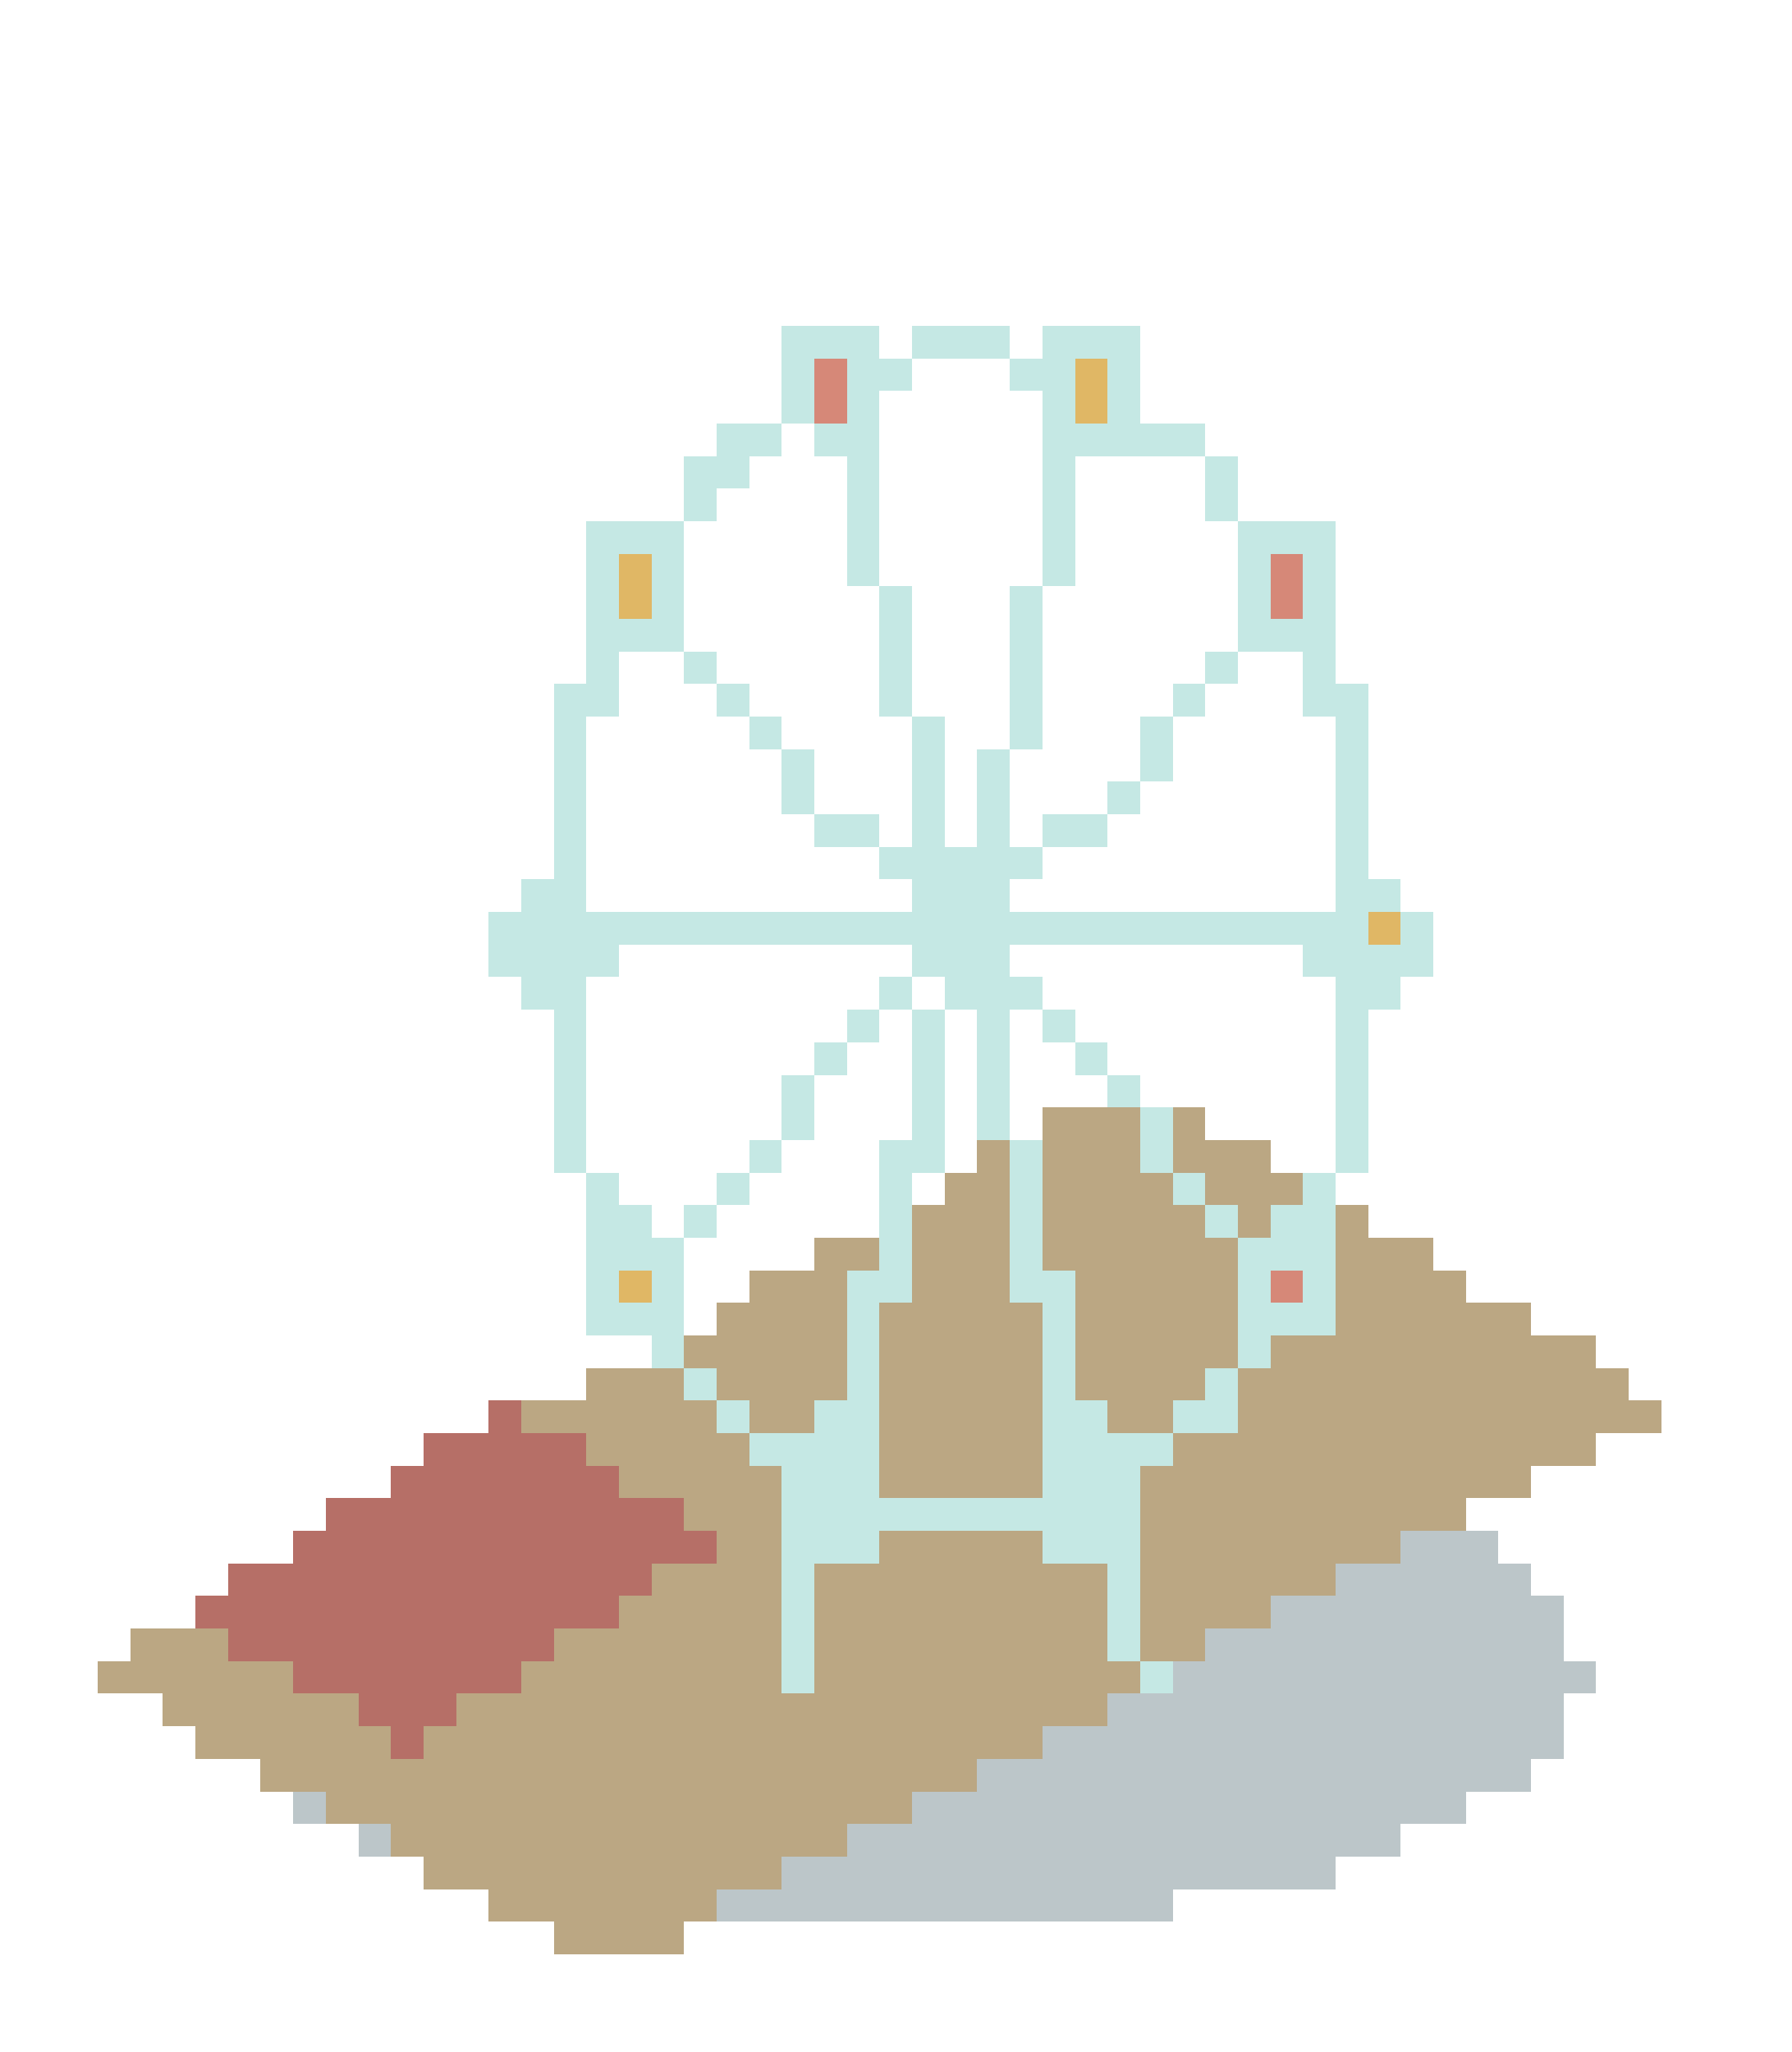
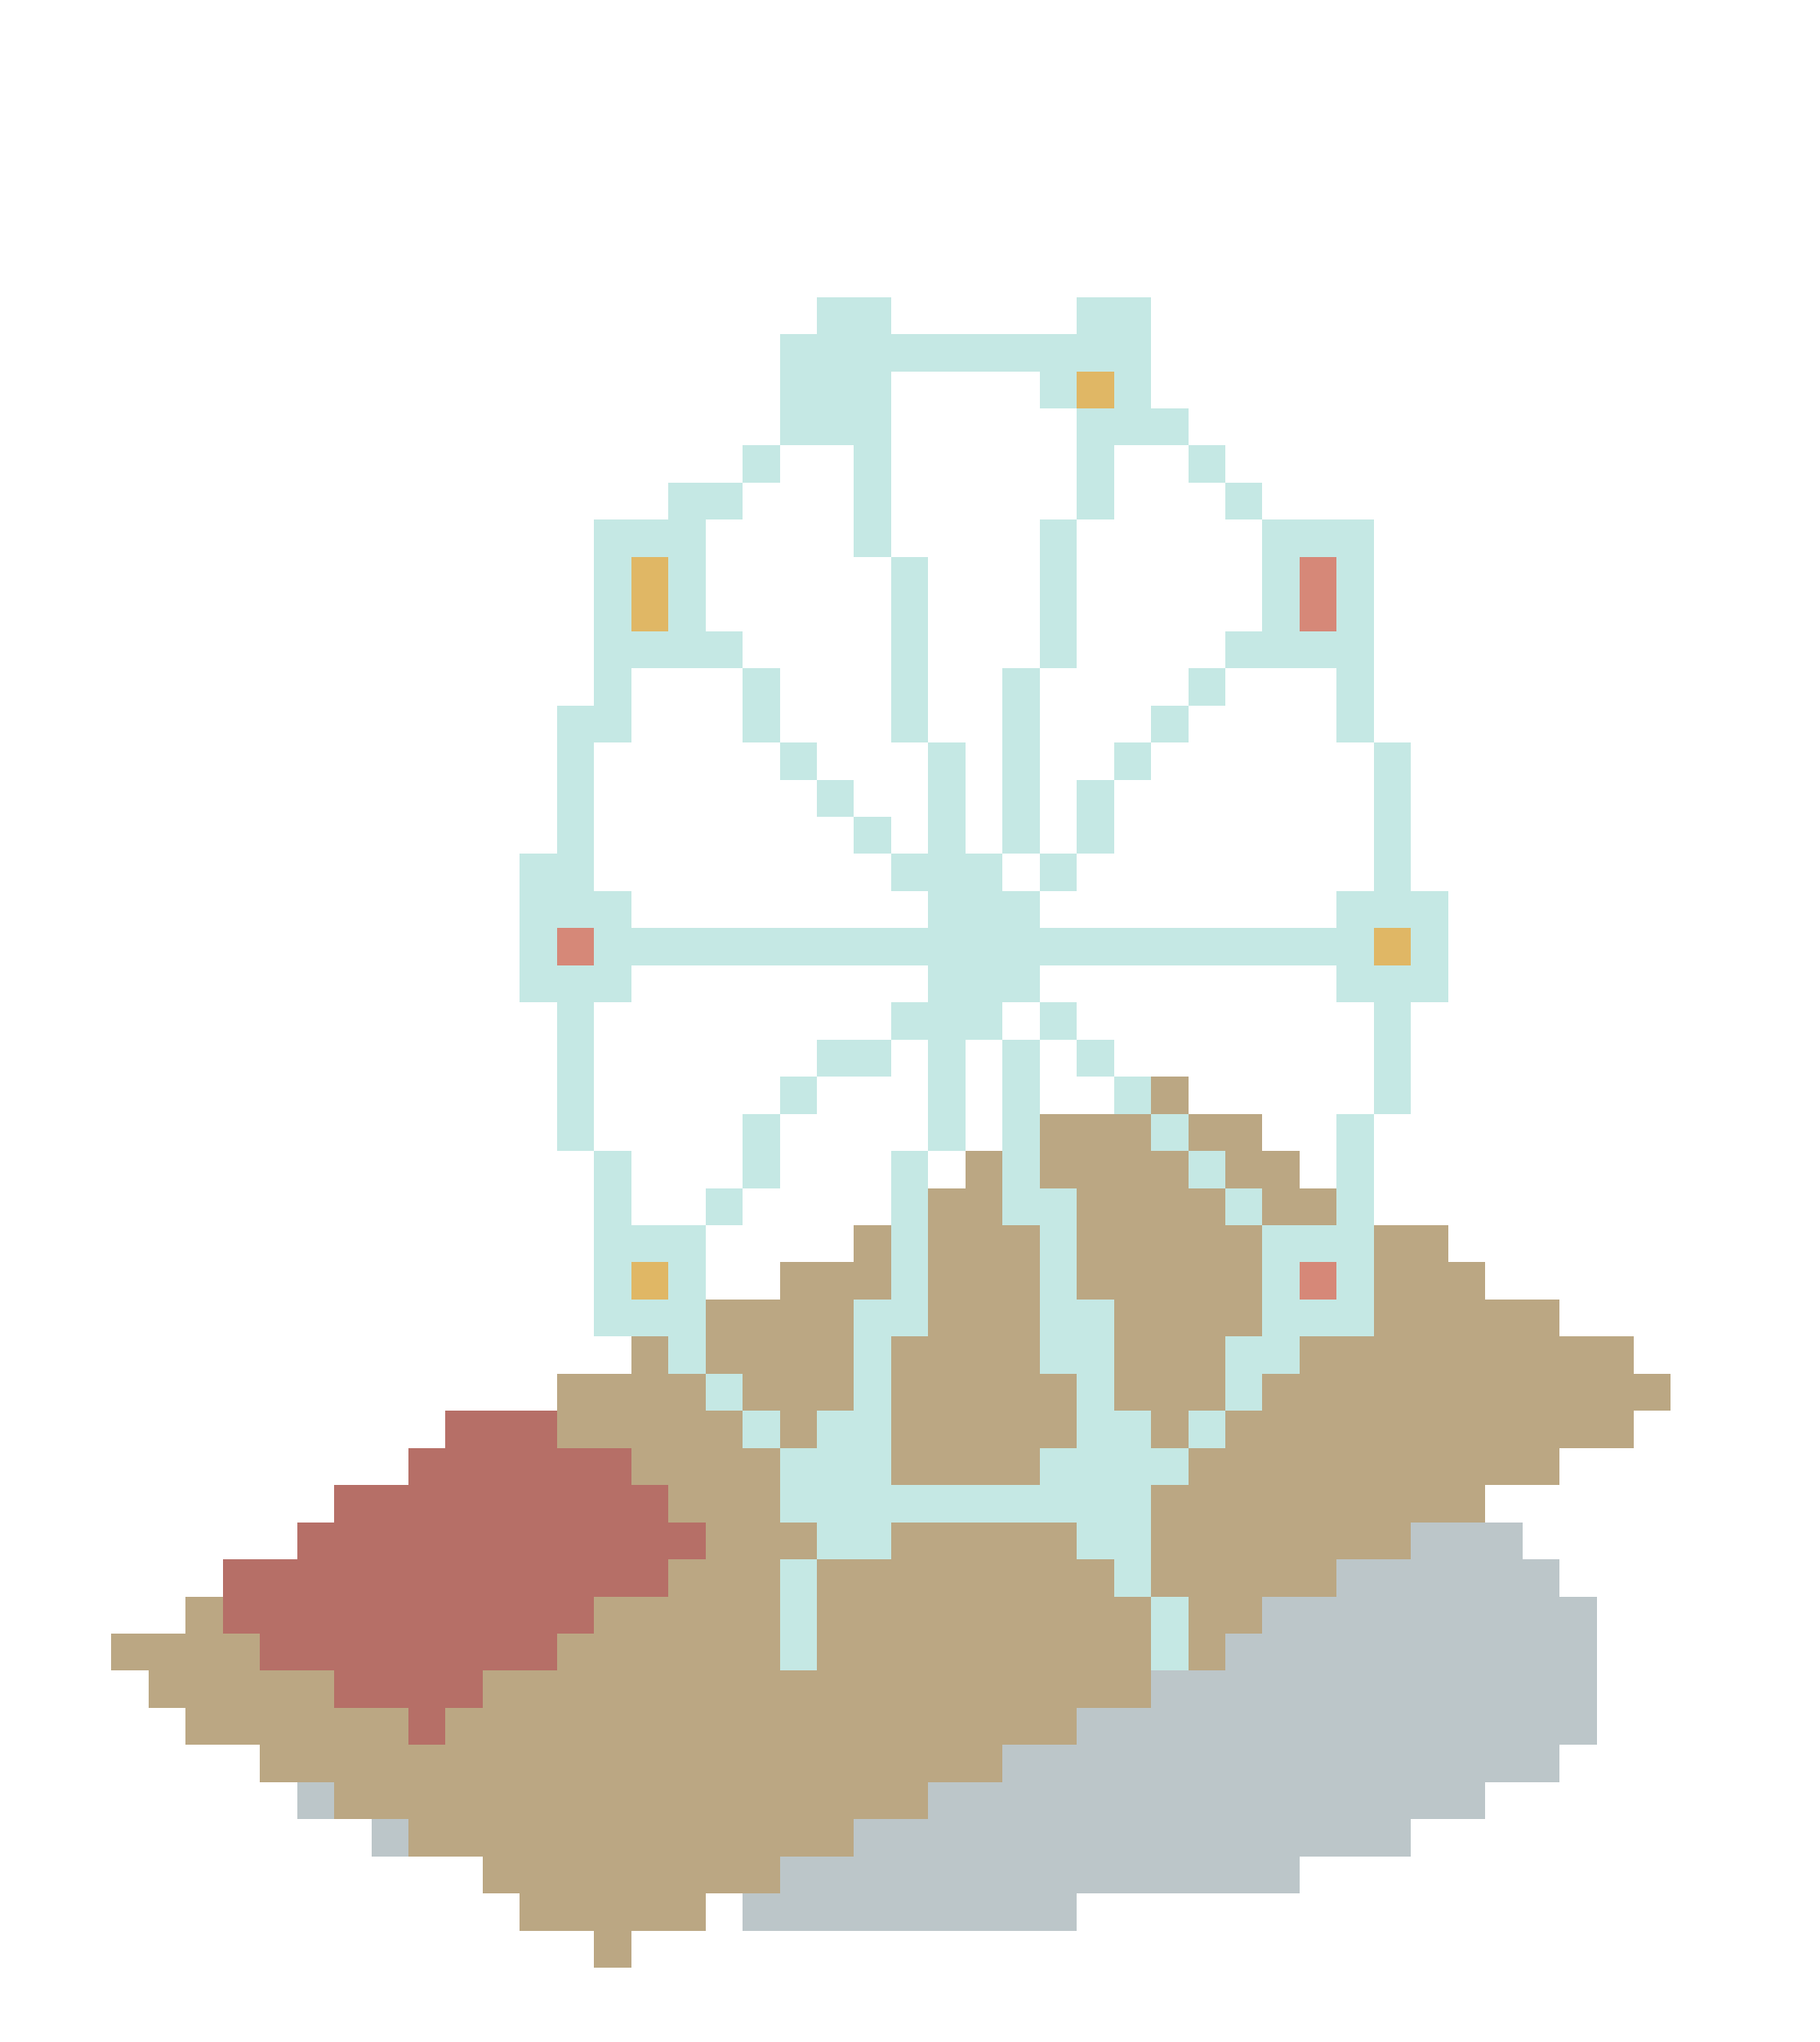
- <svg xmlns="http://www.w3.org/2000/svg" viewBox="0 0 55 63" shape-rendering="crispEdges" role="img">
-   <rect x="24" y="10" width="3" height="1" fill="#c5e8e4" />
-   <rect x="28" y="10" width="3" height="1" fill="#c5e8e4" />
-   <rect x="32" y="10" width="3" height="1" fill="#c5e8e4" />
-   <rect x="24" y="11" width="1" height="1" fill="#c5e8e4" />
-   <rect x="25" y="11" width="1" height="1" fill="#d68878" />
-   <rect x="26" y="11" width="2" height="1" fill="#c5e8e4" />
-   <rect x="31" y="11" width="2" height="1" fill="#c5e8e4" />
-   <rect x="33" y="11" width="1" height="1" fill="#e0b765" />
-   <rect x="34" y="11" width="1" height="1" fill="#c5e8e4" />
-   <rect x="24" y="12" width="1" height="1" fill="#c5e8e4" />
-   <rect x="25" y="12" width="1" height="1" fill="#d68878" />
-   <rect x="26" y="12" width="1" height="1" fill="#c5e8e4" />
+ <svg xmlns="http://www.w3.org/2000/svg" viewBox="0 0 49 55" shape-rendering="crispEdges" role="img">
+   <rect x="22" y="8" width="2" height="1" fill="#c5e8e4" />
+   <rect x="29" y="8" width="2" height="1" fill="#c5e8e4" />
+   <rect x="21" y="9" width="10" height="1" fill="#c5e8e4" />
+   <rect x="21" y="10" width="3" height="1" fill="#c5e8e4" />
+   <rect x="28" y="10" width="1" height="1" fill="#c5e8e4" />
+   <rect x="29" y="10" width="1" height="1" fill="#e0b765" />
+   <rect x="30" y="10" width="1" height="1" fill="#c5e8e4" />
+   <rect x="21" y="11" width="3" height="1" fill="#c5e8e4" />
+   <rect x="29" y="11" width="3" height="1" fill="#c5e8e4" />
+   <rect x="20" y="12" width="1" height="1" fill="#c5e8e4" />
+   <rect x="23" y="12" width="1" height="1" fill="#c5e8e4" />
+   <rect x="29" y="12" width="1" height="1" fill="#c5e8e4" />
  <rect x="32" y="12" width="1" height="1" fill="#c5e8e4" />
-   <rect x="33" y="12" width="1" height="1" fill="#e0b765" />
-   <rect x="34" y="12" width="1" height="1" fill="#c5e8e4" />
-   <rect x="22" y="13" width="2" height="1" fill="#c5e8e4" />
-   <rect x="25" y="13" width="2" height="1" fill="#c5e8e4" />
-   <rect x="32" y="13" width="5" height="1" fill="#c5e8e4" />
-   <rect x="21" y="14" width="2" height="1" fill="#c5e8e4" />
-   <rect x="26" y="14" width="1" height="1" fill="#c5e8e4" />
-   <rect x="32" y="14" width="1" height="1" fill="#c5e8e4" />
-   <rect x="37" y="14" width="1" height="1" fill="#c5e8e4" />
-   <rect x="21" y="15" width="1" height="1" fill="#c5e8e4" />
-   <rect x="26" y="15" width="1" height="1" fill="#c5e8e4" />
-   <rect x="32" y="15" width="1" height="1" fill="#c5e8e4" />
-   <rect x="37" y="15" width="1" height="1" fill="#c5e8e4" />
-   <rect x="18" y="16" width="3" height="1" fill="#c5e8e4" />
-   <rect x="26" y="16" width="1" height="1" fill="#c5e8e4" />
-   <rect x="32" y="16" width="1" height="1" fill="#c5e8e4" />
-   <rect x="38" y="16" width="3" height="1" fill="#c5e8e4" />
-   <rect x="18" y="17" width="1" height="1" fill="#c5e8e4" />
-   <rect x="19" y="17" width="1" height="1" fill="#e0b765" />
-   <rect x="20" y="17" width="1" height="1" fill="#c5e8e4" />
-   <rect x="26" y="17" width="1" height="1" fill="#c5e8e4" />
-   <rect x="32" y="17" width="1" height="1" fill="#c5e8e4" />
-   <rect x="38" y="17" width="1" height="1" fill="#c5e8e4" />
-   <rect x="39" y="17" width="1" height="1" fill="#d68878" />
-   <rect x="40" y="17" width="1" height="1" fill="#c5e8e4" />
-   <rect x="18" y="18" width="1" height="1" fill="#c5e8e4" />
-   <rect x="19" y="18" width="1" height="1" fill="#e0b765" />
+   <rect x="18" y="13" width="2" height="1" fill="#c5e8e4" />
+   <rect x="23" y="13" width="1" height="1" fill="#c5e8e4" />
+   <rect x="29" y="13" width="1" height="1" fill="#c5e8e4" />
+   <rect x="33" y="13" width="1" height="1" fill="#c5e8e4" />
+   <rect x="16" y="14" width="3" height="1" fill="#c5e8e4" />
+   <rect x="23" y="14" width="1" height="1" fill="#c5e8e4" />
+   <rect x="28" y="14" width="1" height="1" fill="#c5e8e4" />
+   <rect x="34" y="14" width="3" height="1" fill="#c5e8e4" />
+   <rect x="16" y="15" width="1" height="1" fill="#c5e8e4" />
+   <rect x="17" y="15" width="1" height="1" fill="#e0b765" />
+   <rect x="18" y="15" width="1" height="1" fill="#c5e8e4" />
+   <rect x="24" y="15" width="1" height="1" fill="#c5e8e4" />
+   <rect x="28" y="15" width="1" height="1" fill="#c5e8e4" />
+   <rect x="34" y="15" width="1" height="1" fill="#c5e8e4" />
+   <rect x="35" y="15" width="1" height="1" fill="#d68878" />
+   <rect x="36" y="15" width="1" height="1" fill="#c5e8e4" />
+   <rect x="16" y="16" width="1" height="1" fill="#c5e8e4" />
+   <rect x="17" y="16" width="1" height="1" fill="#e0b765" />
+   <rect x="18" y="16" width="1" height="1" fill="#c5e8e4" />
+   <rect x="24" y="16" width="1" height="1" fill="#c5e8e4" />
+   <rect x="28" y="16" width="1" height="1" fill="#c5e8e4" />
+   <rect x="34" y="16" width="1" height="1" fill="#c5e8e4" />
+   <rect x="35" y="16" width="1" height="1" fill="#d68878" />
+   <rect x="36" y="16" width="1" height="1" fill="#c5e8e4" />
+   <rect x="16" y="17" width="4" height="1" fill="#c5e8e4" />
+   <rect x="24" y="17" width="1" height="1" fill="#c5e8e4" />
+   <rect x="28" y="17" width="1" height="1" fill="#c5e8e4" />
+   <rect x="33" y="17" width="4" height="1" fill="#c5e8e4" />
+   <rect x="16" y="18" width="1" height="1" fill="#c5e8e4" />
  <rect x="20" y="18" width="1" height="1" fill="#c5e8e4" />
+   <rect x="24" y="18" width="1" height="1" fill="#c5e8e4" />
  <rect x="27" y="18" width="1" height="1" fill="#c5e8e4" />
-   <rect x="31" y="18" width="1" height="1" fill="#c5e8e4" />
-   <rect x="38" y="18" width="1" height="1" fill="#c5e8e4" />
-   <rect x="39" y="18" width="1" height="1" fill="#d68878" />
-   <rect x="40" y="18" width="1" height="1" fill="#c5e8e4" />
-   <rect x="18" y="19" width="3" height="1" fill="#c5e8e4" />
+   <rect x="32" y="18" width="1" height="1" fill="#c5e8e4" />
+   <rect x="36" y="18" width="1" height="1" fill="#c5e8e4" />
+   <rect x="15" y="19" width="2" height="1" fill="#c5e8e4" />
+   <rect x="20" y="19" width="1" height="1" fill="#c5e8e4" />
+   <rect x="24" y="19" width="1" height="1" fill="#c5e8e4" />
  <rect x="27" y="19" width="1" height="1" fill="#c5e8e4" />
  <rect x="31" y="19" width="1" height="1" fill="#c5e8e4" />
-   <rect x="38" y="19" width="3" height="1" fill="#c5e8e4" />
-   <rect x="18" y="20" width="1" height="1" fill="#c5e8e4" />
+   <rect x="36" y="19" width="1" height="1" fill="#c5e8e4" />
+   <rect x="15" y="20" width="1" height="1" fill="#c5e8e4" />
  <rect x="21" y="20" width="1" height="1" fill="#c5e8e4" />
+   <rect x="25" y="20" width="1" height="1" fill="#c5e8e4" />
  <rect x="27" y="20" width="1" height="1" fill="#c5e8e4" />
-   <rect x="31" y="20" width="1" height="1" fill="#c5e8e4" />
+   <rect x="30" y="20" width="1" height="1" fill="#c5e8e4" />
  <rect x="37" y="20" width="1" height="1" fill="#c5e8e4" />
-   <rect x="40" y="20" width="1" height="1" fill="#c5e8e4" />
-   <rect x="17" y="21" width="2" height="1" fill="#c5e8e4" />
+   <rect x="15" y="21" width="1" height="1" fill="#c5e8e4" />
  <rect x="22" y="21" width="1" height="1" fill="#c5e8e4" />
+   <rect x="25" y="21" width="1" height="1" fill="#c5e8e4" />
  <rect x="27" y="21" width="1" height="1" fill="#c5e8e4" />
-   <rect x="31" y="21" width="1" height="1" fill="#c5e8e4" />
-   <rect x="36" y="21" width="1" height="1" fill="#c5e8e4" />
-   <rect x="40" y="21" width="2" height="1" fill="#c5e8e4" />
-   <rect x="17" y="22" width="1" height="1" fill="#c5e8e4" />
+   <rect x="29" y="21" width="1" height="1" fill="#c5e8e4" />
+   <rect x="37" y="21" width="1" height="1" fill="#c5e8e4" />
+   <rect x="15" y="22" width="1" height="1" fill="#c5e8e4" />
  <rect x="23" y="22" width="1" height="1" fill="#c5e8e4" />
-   <rect x="28" y="22" width="1" height="1" fill="#c5e8e4" />
-   <rect x="31" y="22" width="1" height="1" fill="#c5e8e4" />
-   <rect x="35" y="22" width="1" height="1" fill="#c5e8e4" />
-   <rect x="41" y="22" width="1" height="1" fill="#c5e8e4" />
-   <rect x="17" y="23" width="1" height="1" fill="#c5e8e4" />
-   <rect x="24" y="23" width="1" height="1" fill="#c5e8e4" />
+   <rect x="25" y="22" width="1" height="1" fill="#c5e8e4" />
+   <rect x="27" y="22" width="1" height="1" fill="#c5e8e4" />
+   <rect x="29" y="22" width="1" height="1" fill="#c5e8e4" />
+   <rect x="37" y="22" width="1" height="1" fill="#c5e8e4" />
+   <rect x="14" y="23" width="2" height="1" fill="#c5e8e4" />
+   <rect x="24" y="23" width="3" height="1" fill="#c5e8e4" />
  <rect x="28" y="23" width="1" height="1" fill="#c5e8e4" />
-   <rect x="30" y="23" width="1" height="1" fill="#c5e8e4" />
-   <rect x="35" y="23" width="1" height="1" fill="#c5e8e4" />
-   <rect x="41" y="23" width="1" height="1" fill="#c5e8e4" />
-   <rect x="17" y="24" width="1" height="1" fill="#c5e8e4" />
-   <rect x="24" y="24" width="1" height="1" fill="#c5e8e4" />
-   <rect x="28" y="24" width="1" height="1" fill="#c5e8e4" />
-   <rect x="30" y="24" width="1" height="1" fill="#c5e8e4" />
-   <rect x="34" y="24" width="1" height="1" fill="#c5e8e4" />
-   <rect x="41" y="24" width="1" height="1" fill="#c5e8e4" />
-   <rect x="17" y="25" width="1" height="1" fill="#c5e8e4" />
-   <rect x="25" y="25" width="2" height="1" fill="#c5e8e4" />
-   <rect x="28" y="25" width="1" height="1" fill="#c5e8e4" />
-   <rect x="30" y="25" width="1" height="1" fill="#c5e8e4" />
-   <rect x="32" y="25" width="2" height="1" fill="#c5e8e4" />
-   <rect x="41" y="25" width="1" height="1" fill="#c5e8e4" />
-   <rect x="17" y="26" width="1" height="1" fill="#c5e8e4" />
-   <rect x="27" y="26" width="5" height="1" fill="#c5e8e4" />
-   <rect x="41" y="26" width="1" height="1" fill="#c5e8e4" />
-   <rect x="16" y="27" width="2" height="1" fill="#c5e8e4" />
-   <rect x="28" y="27" width="3" height="1" fill="#c5e8e4" />
-   <rect x="41" y="27" width="2" height="1" fill="#c5e8e4" />
-   <rect x="15" y="28" width="27" height="1" fill="#c5e8e4" />
-   <rect x="42" y="28" width="1" height="1" fill="#e0b765" />
-   <rect x="43" y="28" width="1" height="1" fill="#c5e8e4" />
-   <rect x="15" y="29" width="4" height="1" fill="#c5e8e4" />
-   <rect x="28" y="29" width="3" height="1" fill="#c5e8e4" />
-   <rect x="40" y="29" width="4" height="1" fill="#c5e8e4" />
-   <rect x="16" y="30" width="2" height="1" fill="#c5e8e4" />
+   <rect x="37" y="23" width="1" height="1" fill="#c5e8e4" />
+   <rect x="14" y="24" width="3" height="1" fill="#c5e8e4" />
+   <rect x="25" y="24" width="3" height="1" fill="#c5e8e4" />
+   <rect x="36" y="24" width="3" height="1" fill="#c5e8e4" />
+   <rect x="14" y="25" width="1" height="1" fill="#c5e8e4" />
+   <rect x="15" y="25" width="1" height="1" fill="#d68878" />
+   <rect x="16" y="25" width="21" height="1" fill="#c5e8e4" />
+   <rect x="37" y="25" width="1" height="1" fill="#e0b765" />
+   <rect x="38" y="25" width="1" height="1" fill="#c5e8e4" />
+   <rect x="14" y="26" width="3" height="1" fill="#c5e8e4" />
+   <rect x="25" y="26" width="3" height="1" fill="#c5e8e4" />
+   <rect x="36" y="26" width="3" height="1" fill="#c5e8e4" />
+   <rect x="15" y="27" width="1" height="1" fill="#c5e8e4" />
+   <rect x="24" y="27" width="3" height="1" fill="#c5e8e4" />
+   <rect x="28" y="27" width="1" height="1" fill="#c5e8e4" />
+   <rect x="37" y="27" width="1" height="1" fill="#c5e8e4" />
+   <rect x="15" y="28" width="1" height="1" fill="#c5e8e4" />
+   <rect x="22" y="28" width="2" height="1" fill="#c5e8e4" />
+   <rect x="25" y="28" width="1" height="1" fill="#c5e8e4" />
+   <rect x="27" y="28" width="1" height="1" fill="#c5e8e4" />
+   <rect x="29" y="28" width="1" height="1" fill="#c5e8e4" />
+   <rect x="37" y="28" width="1" height="1" fill="#c5e8e4" />
+   <rect x="15" y="29" width="1" height="1" fill="#c5e8e4" />
+   <rect x="21" y="29" width="1" height="1" fill="#c5e8e4" />
+   <rect x="25" y="29" width="1" height="1" fill="#c5e8e4" />
+   <rect x="27" y="29" width="1" height="1" fill="#c5e8e4" />
+   <rect x="30" y="29" width="1" height="1" fill="#c5e8e4" />
+   <rect x="31" y="29" width="1" height="1" fill="#bba783" />
+   <rect x="37" y="29" width="1" height="1" fill="#c5e8e4" />
+   <rect x="15" y="30" width="1" height="1" fill="#c5e8e4" />
+   <rect x="20" y="30" width="1" height="1" fill="#c5e8e4" />
+   <rect x="25" y="30" width="1" height="1" fill="#c5e8e4" />
  <rect x="27" y="30" width="1" height="1" fill="#c5e8e4" />
-   <rect x="29" y="30" width="3" height="1" fill="#c5e8e4" />
-   <rect x="41" y="30" width="2" height="1" fill="#c5e8e4" />
-   <rect x="17" y="31" width="1" height="1" fill="#c5e8e4" />
-   <rect x="26" y="31" width="1" height="1" fill="#c5e8e4" />
-   <rect x="28" y="31" width="1" height="1" fill="#c5e8e4" />
-   <rect x="30" y="31" width="1" height="1" fill="#c5e8e4" />
+   <rect x="28" y="30" width="3" height="1" fill="#bba783" />
+   <rect x="31" y="30" width="1" height="1" fill="#c5e8e4" />
+   <rect x="32" y="30" width="2" height="1" fill="#bba783" />
+   <rect x="36" y="30" width="1" height="1" fill="#c5e8e4" />
+   <rect x="16" y="31" width="1" height="1" fill="#c5e8e4" />
+   <rect x="20" y="31" width="1" height="1" fill="#c5e8e4" />
+   <rect x="24" y="31" width="1" height="1" fill="#c5e8e4" />
+   <rect x="26" y="31" width="1" height="1" fill="#bba783" />
+   <rect x="27" y="31" width="1" height="1" fill="#c5e8e4" />
+   <rect x="28" y="31" width="4" height="1" fill="#bba783" />
  <rect x="32" y="31" width="1" height="1" fill="#c5e8e4" />
-   <rect x="41" y="31" width="1" height="1" fill="#c5e8e4" />
-   <rect x="17" y="32" width="1" height="1" fill="#c5e8e4" />
-   <rect x="25" y="32" width="1" height="1" fill="#c5e8e4" />
-   <rect x="28" y="32" width="1" height="1" fill="#c5e8e4" />
-   <rect x="30" y="32" width="1" height="1" fill="#c5e8e4" />
+   <rect x="33" y="31" width="2" height="1" fill="#bba783" />
+   <rect x="36" y="31" width="1" height="1" fill="#c5e8e4" />
+   <rect x="16" y="32" width="1" height="1" fill="#c5e8e4" />
+   <rect x="19" y="32" width="1" height="1" fill="#c5e8e4" />
+   <rect x="24" y="32" width="1" height="1" fill="#c5e8e4" />
+   <rect x="25" y="32" width="2" height="1" fill="#bba783" />
+   <rect x="27" y="32" width="2" height="1" fill="#c5e8e4" />
+   <rect x="29" y="32" width="4" height="1" fill="#bba783" />
  <rect x="33" y="32" width="1" height="1" fill="#c5e8e4" />
-   <rect x="41" y="32" width="1" height="1" fill="#c5e8e4" />
-   <rect x="17" y="33" width="1" height="1" fill="#c5e8e4" />
+   <rect x="34" y="32" width="2" height="1" fill="#bba783" />
+   <rect x="36" y="32" width="1" height="1" fill="#c5e8e4" />
+   <rect x="16" y="33" width="3" height="1" fill="#c5e8e4" />
+   <rect x="23" y="33" width="1" height="1" fill="#bba783" />
  <rect x="24" y="33" width="1" height="1" fill="#c5e8e4" />
+   <rect x="25" y="33" width="3" height="1" fill="#bba783" />
  <rect x="28" y="33" width="1" height="1" fill="#c5e8e4" />
-   <rect x="30" y="33" width="1" height="1" fill="#c5e8e4" />
-   <rect x="34" y="33" width="1" height="1" fill="#c5e8e4" />
-   <rect x="41" y="33" width="1" height="1" fill="#c5e8e4" />
-   <rect x="17" y="34" width="1" height="1" fill="#c5e8e4" />
+   <rect x="29" y="33" width="5" height="1" fill="#bba783" />
+   <rect x="34" y="33" width="3" height="1" fill="#c5e8e4" />
+   <rect x="37" y="33" width="2" height="1" fill="#bba783" />
+   <rect x="16" y="34" width="1" height="1" fill="#c5e8e4" />
+   <rect x="17" y="34" width="1" height="1" fill="#e0b765" />
+   <rect x="18" y="34" width="1" height="1" fill="#c5e8e4" />
+   <rect x="21" y="34" width="3" height="1" fill="#bba783" />
  <rect x="24" y="34" width="1" height="1" fill="#c5e8e4" />
+   <rect x="25" y="34" width="3" height="1" fill="#bba783" />
  <rect x="28" y="34" width="1" height="1" fill="#c5e8e4" />
-   <rect x="30" y="34" width="1" height="1" fill="#c5e8e4" />
-   <rect x="32" y="34" width="3" height="1" fill="#bba783" />
-   <rect x="35" y="34" width="1" height="1" fill="#c5e8e4" />
-   <rect x="36" y="34" width="1" height="1" fill="#bba783" />
-   <rect x="41" y="34" width="1" height="1" fill="#c5e8e4" />
-   <rect x="17" y="35" width="1" height="1" fill="#c5e8e4" />
-   <rect x="23" y="35" width="1" height="1" fill="#c5e8e4" />
-   <rect x="27" y="35" width="2" height="1" fill="#c5e8e4" />
-   <rect x="30" y="35" width="1" height="1" fill="#bba783" />
-   <rect x="31" y="35" width="1" height="1" fill="#c5e8e4" />
-   <rect x="32" y="35" width="3" height="1" fill="#bba783" />
-   <rect x="35" y="35" width="1" height="1" fill="#c5e8e4" />
-   <rect x="36" y="35" width="3" height="1" fill="#bba783" />
-   <rect x="41" y="35" width="1" height="1" fill="#c5e8e4" />
+   <rect x="29" y="34" width="5" height="1" fill="#bba783" />
+   <rect x="34" y="34" width="1" height="1" fill="#c5e8e4" />
+   <rect x="35" y="34" width="1" height="1" fill="#d68878" />
+   <rect x="36" y="34" width="1" height="1" fill="#c5e8e4" />
+   <rect x="37" y="34" width="3" height="1" fill="#bba783" />
+   <rect x="16" y="35" width="3" height="1" fill="#c5e8e4" />
+   <rect x="19" y="35" width="4" height="1" fill="#bba783" />
+   <rect x="23" y="35" width="2" height="1" fill="#c5e8e4" />
+   <rect x="25" y="35" width="3" height="1" fill="#bba783" />
+   <rect x="28" y="35" width="2" height="1" fill="#c5e8e4" />
+   <rect x="30" y="35" width="4" height="1" fill="#bba783" />
+   <rect x="34" y="35" width="3" height="1" fill="#c5e8e4" />
+   <rect x="37" y="35" width="5" height="1" fill="#bba783" />
+   <rect x="17" y="36" width="1" height="1" fill="#bba783" />
  <rect x="18" y="36" width="1" height="1" fill="#c5e8e4" />
-   <rect x="22" y="36" width="1" height="1" fill="#c5e8e4" />
-   <rect x="27" y="36" width="1" height="1" fill="#c5e8e4" />
-   <rect x="29" y="36" width="2" height="1" fill="#bba783" />
-   <rect x="31" y="36" width="1" height="1" fill="#c5e8e4" />
-   <rect x="32" y="36" width="4" height="1" fill="#bba783" />
-   <rect x="36" y="36" width="1" height="1" fill="#c5e8e4" />
-   <rect x="37" y="36" width="3" height="1" fill="#bba783" />
-   <rect x="40" y="36" width="1" height="1" fill="#c5e8e4" />
-   <rect x="18" y="37" width="2" height="1" fill="#c5e8e4" />
-   <rect x="21" y="37" width="1" height="1" fill="#c5e8e4" />
-   <rect x="27" y="37" width="1" height="1" fill="#c5e8e4" />
-   <rect x="28" y="37" width="3" height="1" fill="#bba783" />
-   <rect x="31" y="37" width="1" height="1" fill="#c5e8e4" />
-   <rect x="32" y="37" width="5" height="1" fill="#bba783" />
-   <rect x="37" y="37" width="1" height="1" fill="#c5e8e4" />
-   <rect x="38" y="37" width="1" height="1" fill="#bba783" />
-   <rect x="39" y="37" width="2" height="1" fill="#c5e8e4" />
-   <rect x="41" y="37" width="1" height="1" fill="#bba783" />
-   <rect x="18" y="38" width="3" height="1" fill="#c5e8e4" />
-   <rect x="25" y="38" width="2" height="1" fill="#bba783" />
-   <rect x="27" y="38" width="1" height="1" fill="#c5e8e4" />
-   <rect x="28" y="38" width="3" height="1" fill="#bba783" />
-   <rect x="31" y="38" width="1" height="1" fill="#c5e8e4" />
-   <rect x="32" y="38" width="6" height="1" fill="#bba783" />
-   <rect x="38" y="38" width="3" height="1" fill="#c5e8e4" />
-   <rect x="41" y="38" width="3" height="1" fill="#bba783" />
-   <rect x="18" y="39" width="1" height="1" fill="#c5e8e4" />
-   <rect x="19" y="39" width="1" height="1" fill="#e0b765" />
-   <rect x="20" y="39" width="1" height="1" fill="#c5e8e4" />
-   <rect x="23" y="39" width="3" height="1" fill="#bba783" />
-   <rect x="26" y="39" width="2" height="1" fill="#c5e8e4" />
-   <rect x="28" y="39" width="3" height="1" fill="#bba783" />
-   <rect x="31" y="39" width="2" height="1" fill="#c5e8e4" />
-   <rect x="33" y="39" width="5" height="1" fill="#bba783" />
-   <rect x="38" y="39" width="1" height="1" fill="#c5e8e4" />
-   <rect x="39" y="39" width="1" height="1" fill="#d68878" />
-   <rect x="40" y="39" width="1" height="1" fill="#c5e8e4" />
-   <rect x="41" y="39" width="4" height="1" fill="#bba783" />
-   <rect x="18" y="40" width="3" height="1" fill="#c5e8e4" />
-   <rect x="22" y="40" width="4" height="1" fill="#bba783" />
-   <rect x="26" y="40" width="1" height="1" fill="#c5e8e4" />
-   <rect x="27" y="40" width="5" height="1" fill="#bba783" />
-   <rect x="32" y="40" width="1" height="1" fill="#c5e8e4" />
-   <rect x="33" y="40" width="5" height="1" fill="#bba783" />
-   <rect x="38" y="40" width="3" height="1" fill="#c5e8e4" />
-   <rect x="41" y="40" width="6" height="1" fill="#bba783" />
-   <rect x="20" y="41" width="1" height="1" fill="#c5e8e4" />
-   <rect x="21" y="41" width="5" height="1" fill="#bba783" />
-   <rect x="26" y="41" width="1" height="1" fill="#c5e8e4" />
-   <rect x="27" y="41" width="5" height="1" fill="#bba783" />
-   <rect x="32" y="41" width="1" height="1" fill="#c5e8e4" />
-   <rect x="33" y="41" width="5" height="1" fill="#bba783" />
-   <rect x="38" y="41" width="1" height="1" fill="#c5e8e4" />
-   <rect x="39" y="41" width="10" height="1" fill="#bba783" />
+   <rect x="19" y="36" width="4" height="1" fill="#bba783" />
+   <rect x="23" y="36" width="1" height="1" fill="#c5e8e4" />
+   <rect x="24" y="36" width="4" height="1" fill="#bba783" />
+   <rect x="28" y="36" width="2" height="1" fill="#c5e8e4" />
+   <rect x="30" y="36" width="3" height="1" fill="#bba783" />
+   <rect x="33" y="36" width="2" height="1" fill="#c5e8e4" />
+   <rect x="35" y="36" width="9" height="1" fill="#bba783" />
+   <rect x="15" y="37" width="4" height="1" fill="#bba783" />
+   <rect x="19" y="37" width="1" height="1" fill="#c5e8e4" />
+   <rect x="20" y="37" width="3" height="1" fill="#bba783" />
+   <rect x="23" y="37" width="1" height="1" fill="#c5e8e4" />
+   <rect x="24" y="37" width="5" height="1" fill="#bba783" />
+   <rect x="29" y="37" width="1" height="1" fill="#c5e8e4" />
+   <rect x="30" y="37" width="3" height="1" fill="#bba783" />
+   <rect x="33" y="37" width="1" height="1" fill="#c5e8e4" />
+   <rect x="34" y="37" width="11" height="1" fill="#bba783" />
+   <rect x="12" y="38" width="3" height="1" fill="#b66f67" />
+   <rect x="15" y="38" width="5" height="1" fill="#bba783" />
+   <rect x="20" y="38" width="1" height="1" fill="#c5e8e4" />
+   <rect x="21" y="38" width="1" height="1" fill="#bba783" />
+   <rect x="22" y="38" width="2" height="1" fill="#c5e8e4" />
+   <rect x="24" y="38" width="5" height="1" fill="#bba783" />
+   <rect x="29" y="38" width="2" height="1" fill="#c5e8e4" />
+   <rect x="31" y="38" width="1" height="1" fill="#bba783" />
+   <rect x="32" y="38" width="1" height="1" fill="#c5e8e4" />
+   <rect x="33" y="38" width="11" height="1" fill="#bba783" />
+   <rect x="11" y="39" width="6" height="1" fill="#b66f67" />
+   <rect x="17" y="39" width="4" height="1" fill="#bba783" />
+   <rect x="21" y="39" width="3" height="1" fill="#c5e8e4" />
+   <rect x="24" y="39" width="4" height="1" fill="#bba783" />
+   <rect x="28" y="39" width="4" height="1" fill="#c5e8e4" />
+   <rect x="32" y="39" width="10" height="1" fill="#bba783" />
+   <rect x="9" y="40" width="9" height="1" fill="#b66f67" />
+   <rect x="18" y="40" width="3" height="1" fill="#bba783" />
+   <rect x="21" y="40" width="10" height="1" fill="#c5e8e4" />
+   <rect x="31" y="40" width="9" height="1" fill="#bba783" />
+   <rect x="8" y="41" width="11" height="1" fill="#b66f67" />
+   <rect x="19" y="41" width="3" height="1" fill="#bba783" />
+   <rect x="22" y="41" width="2" height="1" fill="#c5e8e4" />
+   <rect x="24" y="41" width="5" height="1" fill="#bba783" />
+   <rect x="29" y="41" width="2" height="1" fill="#c5e8e4" />
+   <rect x="31" y="41" width="7" height="1" fill="#bba783" />
+   <rect x="38" y="41" width="3" height="1" fill="#082b38" opacity="0.271" />
+   <rect x="6" y="42" width="12" height="1" fill="#b66f67" />
  <rect x="18" y="42" width="3" height="1" fill="#bba783" />
  <rect x="21" y="42" width="1" height="1" fill="#c5e8e4" />
-   <rect x="22" y="42" width="4" height="1" fill="#bba783" />
-   <rect x="26" y="42" width="1" height="1" fill="#c5e8e4" />
-   <rect x="27" y="42" width="5" height="1" fill="#bba783" />
-   <rect x="32" y="42" width="1" height="1" fill="#c5e8e4" />
-   <rect x="33" y="42" width="4" height="1" fill="#bba783" />
-   <rect x="37" y="42" width="1" height="1" fill="#c5e8e4" />
-   <rect x="38" y="42" width="12" height="1" fill="#bba783" />
-   <rect x="15" y="43" width="1" height="1" fill="#b66f67" />
-   <rect x="16" y="43" width="6" height="1" fill="#bba783" />
-   <rect x="22" y="43" width="1" height="1" fill="#c5e8e4" />
-   <rect x="23" y="43" width="2" height="1" fill="#bba783" />
-   <rect x="25" y="43" width="2" height="1" fill="#c5e8e4" />
-   <rect x="27" y="43" width="5" height="1" fill="#bba783" />
-   <rect x="32" y="43" width="2" height="1" fill="#c5e8e4" />
-   <rect x="34" y="43" width="2" height="1" fill="#bba783" />
-   <rect x="36" y="43" width="2" height="1" fill="#c5e8e4" />
-   <rect x="38" y="43" width="13" height="1" fill="#bba783" />
-   <rect x="13" y="44" width="5" height="1" fill="#b66f67" />
-   <rect x="18" y="44" width="5" height="1" fill="#bba783" />
-   <rect x="23" y="44" width="4" height="1" fill="#c5e8e4" />
-   <rect x="27" y="44" width="5" height="1" fill="#bba783" />
-   <rect x="32" y="44" width="4" height="1" fill="#c5e8e4" />
-   <rect x="36" y="44" width="13" height="1" fill="#bba783" />
-   <rect x="12" y="45" width="7" height="1" fill="#b66f67" />
-   <rect x="19" y="45" width="5" height="1" fill="#bba783" />
-   <rect x="24" y="45" width="3" height="1" fill="#c5e8e4" />
-   <rect x="27" y="45" width="5" height="1" fill="#bba783" />
-   <rect x="32" y="45" width="3" height="1" fill="#c5e8e4" />
-   <rect x="35" y="45" width="12" height="1" fill="#bba783" />
-   <rect x="10" y="46" width="11" height="1" fill="#b66f67" />
-   <rect x="21" y="46" width="3" height="1" fill="#bba783" />
-   <rect x="24" y="46" width="11" height="1" fill="#c5e8e4" />
-   <rect x="35" y="46" width="10" height="1" fill="#bba783" />
-   <rect x="9" y="47" width="13" height="1" fill="#b66f67" />
-   <rect x="22" y="47" width="2" height="1" fill="#bba783" />
-   <rect x="24" y="47" width="3" height="1" fill="#c5e8e4" />
-   <rect x="27" y="47" width="5" height="1" fill="#bba783" />
-   <rect x="32" y="47" width="3" height="1" fill="#c5e8e4" />
-   <rect x="35" y="47" width="8" height="1" fill="#bba783" />
-   <rect x="43" y="47" width="3" height="1" fill="#082b38" opacity="0.271" />
-   <rect x="7" y="48" width="13" height="1" fill="#b66f67" />
-   <rect x="20" y="48" width="4" height="1" fill="#bba783" />
-   <rect x="24" y="48" width="1" height="1" fill="#c5e8e4" />
-   <rect x="25" y="48" width="9" height="1" fill="#bba783" />
-   <rect x="34" y="48" width="1" height="1" fill="#c5e8e4" />
-   <rect x="35" y="48" width="6" height="1" fill="#bba783" />
-   <rect x="41" y="48" width="6" height="1" fill="#082b38" opacity="0.271" />
-   <rect x="6" y="49" width="13" height="1" fill="#b66f67" />
-   <rect x="19" y="49" width="5" height="1" fill="#bba783" />
-   <rect x="24" y="49" width="1" height="1" fill="#c5e8e4" />
-   <rect x="25" y="49" width="9" height="1" fill="#bba783" />
-   <rect x="34" y="49" width="1" height="1" fill="#c5e8e4" />
-   <rect x="35" y="49" width="4" height="1" fill="#bba783" />
-   <rect x="39" y="49" width="9" height="1" fill="#082b38" opacity="0.271" />
-   <rect x="4" y="50" width="3" height="1" fill="#bba783" />
-   <rect x="7" y="50" width="10" height="1" fill="#b66f67" />
-   <rect x="17" y="50" width="7" height="1" fill="#bba783" />
-   <rect x="24" y="50" width="1" height="1" fill="#c5e8e4" />
-   <rect x="25" y="50" width="9" height="1" fill="#bba783" />
-   <rect x="34" y="50" width="1" height="1" fill="#c5e8e4" />
-   <rect x="35" y="50" width="2" height="1" fill="#bba783" />
-   <rect x="37" y="50" width="11" height="1" fill="#082b38" opacity="0.271" />
-   <rect x="3" y="51" width="6" height="1" fill="#bba783" />
-   <rect x="9" y="51" width="7" height="1" fill="#b66f67" />
-   <rect x="16" y="51" width="8" height="1" fill="#bba783" />
-   <rect x="24" y="51" width="1" height="1" fill="#c5e8e4" />
-   <rect x="25" y="51" width="10" height="1" fill="#bba783" />
-   <rect x="35" y="51" width="1" height="1" fill="#c5e8e4" />
-   <rect x="36" y="51" width="13" height="1" fill="#082b38" opacity="0.271" />
-   <rect x="5" y="52" width="6" height="1" fill="#bba783" />
-   <rect x="11" y="52" width="3" height="1" fill="#b66f67" />
-   <rect x="14" y="52" width="20" height="1" fill="#bba783" />
-   <rect x="34" y="52" width="14" height="1" fill="#082b38" opacity="0.271" />
-   <rect x="6" y="53" width="6" height="1" fill="#bba783" />
-   <rect x="12" y="53" width="1" height="1" fill="#b66f67" />
-   <rect x="13" y="53" width="19" height="1" fill="#bba783" />
-   <rect x="32" y="53" width="16" height="1" fill="#082b38" opacity="0.271" />
-   <rect x="8" y="54" width="22" height="1" fill="#bba783" />
-   <rect x="30" y="54" width="17" height="1" fill="#082b38" opacity="0.271" />
-   <rect x="9" y="55" width="1" height="1" fill="#082b38" opacity="0.271" />
-   <rect x="10" y="55" width="18" height="1" fill="#bba783" />
-   <rect x="28" y="55" width="17" height="1" fill="#082b38" opacity="0.271" />
-   <rect x="11" y="56" width="1" height="1" fill="#082b38" opacity="0.271" />
-   <rect x="12" y="56" width="14" height="1" fill="#bba783" />
-   <rect x="26" y="56" width="17" height="1" fill="#082b38" opacity="0.271" />
-   <rect x="13" y="57" width="11" height="1" fill="#bba783" />
-   <rect x="24" y="57" width="17" height="1" fill="#082b38" opacity="0.271" />
-   <rect x="15" y="58" width="7" height="1" fill="#bba783" />
-   <rect x="22" y="58" width="14" height="1" fill="#082b38" opacity="0.271" />
-   <rect x="17" y="59" width="4" height="1" fill="#bba783" />
+   <rect x="22" y="42" width="8" height="1" fill="#bba783" />
+   <rect x="30" y="42" width="1" height="1" fill="#c5e8e4" />
+   <rect x="31" y="42" width="5" height="1" fill="#bba783" />
+   <rect x="36" y="42" width="6" height="1" fill="#082b38" opacity="0.271" />
+   <rect x="5" y="43" width="1" height="1" fill="#bba783" />
+   <rect x="6" y="43" width="10" height="1" fill="#b66f67" />
+   <rect x="16" y="43" width="5" height="1" fill="#bba783" />
+   <rect x="21" y="43" width="1" height="1" fill="#c5e8e4" />
+   <rect x="22" y="43" width="9" height="1" fill="#bba783" />
+   <rect x="31" y="43" width="1" height="1" fill="#c5e8e4" />
+   <rect x="32" y="43" width="2" height="1" fill="#bba783" />
+   <rect x="34" y="43" width="9" height="1" fill="#082b38" opacity="0.271" />
+   <rect x="3" y="44" width="4" height="1" fill="#bba783" />
+   <rect x="7" y="44" width="8" height="1" fill="#b66f67" />
+   <rect x="15" y="44" width="6" height="1" fill="#bba783" />
+   <rect x="21" y="44" width="1" height="1" fill="#c5e8e4" />
+   <rect x="22" y="44" width="9" height="1" fill="#bba783" />
+   <rect x="31" y="44" width="1" height="1" fill="#c5e8e4" />
+   <rect x="32" y="44" width="1" height="1" fill="#bba783" />
+   <rect x="33" y="44" width="10" height="1" fill="#082b38" opacity="0.271" />
+   <rect x="4" y="45" width="5" height="1" fill="#bba783" />
+   <rect x="9" y="45" width="4" height="1" fill="#b66f67" />
+   <rect x="13" y="45" width="18" height="1" fill="#bba783" />
+   <rect x="31" y="45" width="12" height="1" fill="#082b38" opacity="0.271" />
+   <rect x="5" y="46" width="6" height="1" fill="#bba783" />
+   <rect x="11" y="46" width="1" height="1" fill="#b66f67" />
+   <rect x="12" y="46" width="17" height="1" fill="#bba783" />
+   <rect x="29" y="46" width="14" height="1" fill="#082b38" opacity="0.271" />
+   <rect x="7" y="47" width="20" height="1" fill="#bba783" />
+   <rect x="27" y="47" width="15" height="1" fill="#082b38" opacity="0.271" />
+   <rect x="8" y="48" width="1" height="1" fill="#082b38" opacity="0.271" />
+   <rect x="9" y="48" width="16" height="1" fill="#bba783" />
+   <rect x="25" y="48" width="15" height="1" fill="#082b38" opacity="0.271" />
+   <rect x="10" y="49" width="1" height="1" fill="#082b38" opacity="0.271" />
+   <rect x="11" y="49" width="12" height="1" fill="#bba783" />
+   <rect x="23" y="49" width="15" height="1" fill="#082b38" opacity="0.271" />
+   <rect x="13" y="50" width="8" height="1" fill="#bba783" />
+   <rect x="21" y="50" width="14" height="1" fill="#082b38" opacity="0.271" />
+   <rect x="14" y="51" width="5" height="1" fill="#bba783" />
+   <rect x="20" y="51" width="9" height="1" fill="#082b38" opacity="0.271" />
+   <rect x="16" y="52" width="1" height="1" fill="#bba783" />
</svg>
